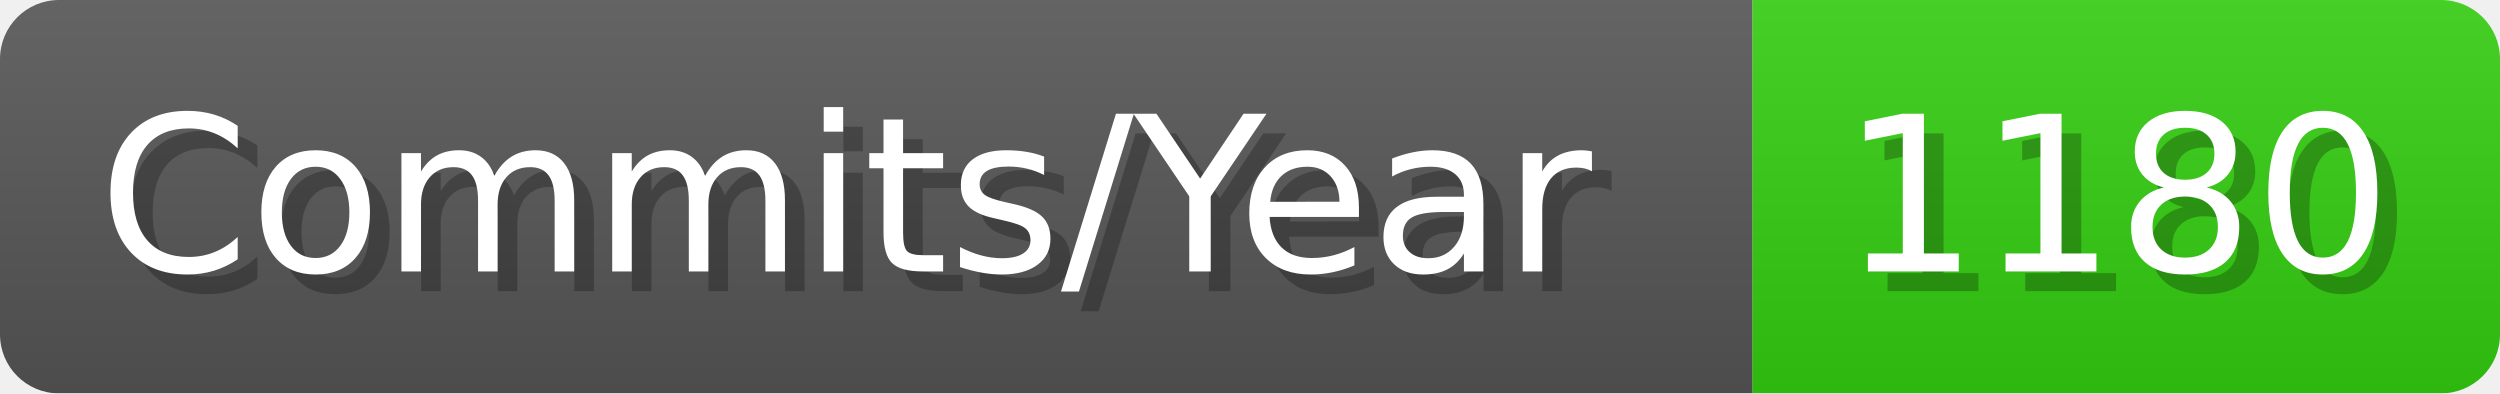
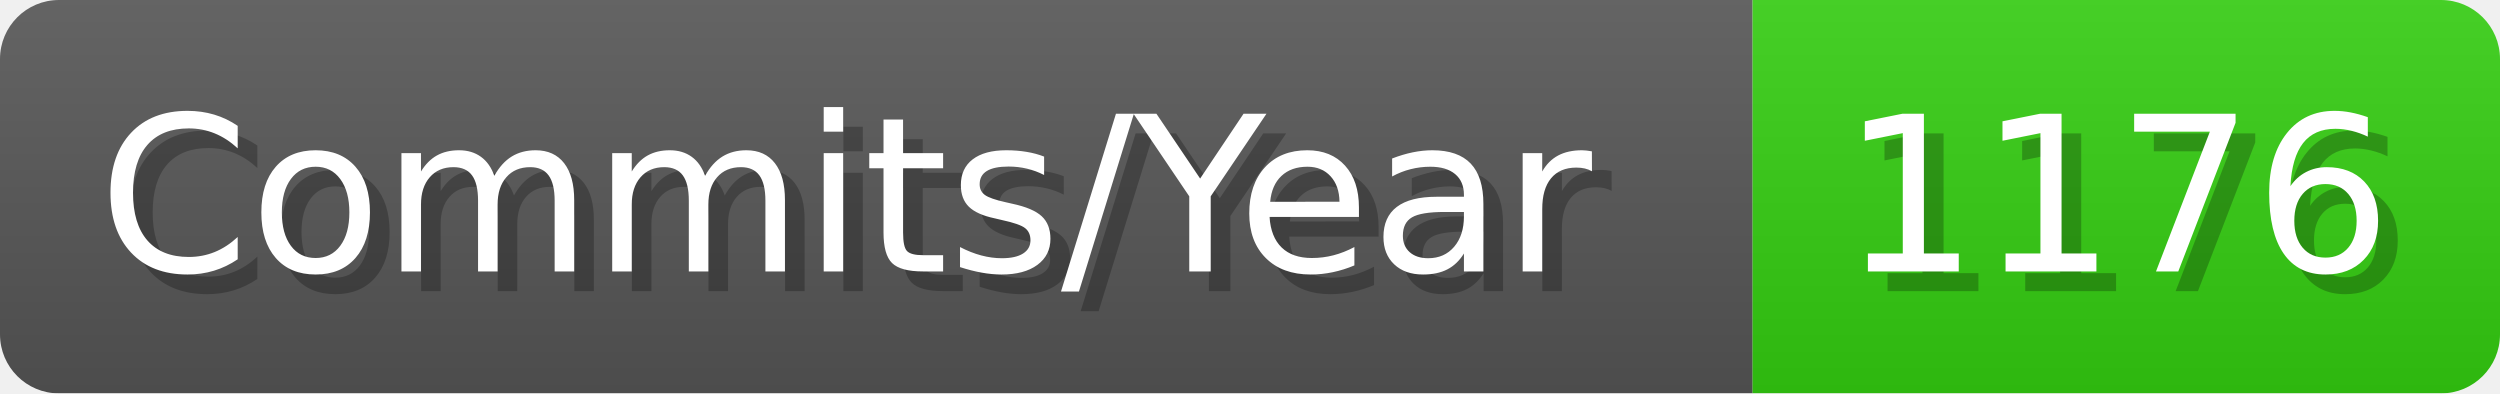
- <svg xmlns="http://www.w3.org/2000/svg" width="127.1" height="20" viewBox="0 0 1271 200" role="img" aria-label="Commits/Year: 1180">
+ <svg xmlns="http://www.w3.org/2000/svg" width="127.1" height="20" viewBox="0 0 1271 200" role="img" aria-label="Commits/Year: 1176">
  <linearGradient id="aUPdi" x2="0" y2="100%">
    <stop offset="0" stop-opacity=".1" stop-color="#EEE" />
    <stop offset="1" stop-opacity=".1" />
  </linearGradient>
  <mask id="WfAiQ">
    <rect width="1271" height="200" rx="30" fill="#FFF" />
  </mask>
  <g mask="url(#WfAiQ)">
    <rect width="891" height="200" fill="#555" />
    <rect width="380" height="200" fill="#3C1" x="891" />
    <rect width="1271" height="200" fill="url(#aUPdi)" />
  </g>
  <g aria-hidden="true" fill="#fff" text-anchor="start" font-family="Verdana,DejaVu Sans,sans-serif" font-size="110">
    <text x="60" y="148" textLength="791" fill="#000" opacity="0.25">Commits/Year</text>
    <text x="50" y="138" textLength="791">Commits/Year</text>
-     <text x="946" y="148" textLength="280" fill="#000" opacity="0.25">1180</text>
-     <text x="936" y="138" textLength="280">1180</text>
+     <text x="946" y="148" textLength="280" fill="#000" opacity="0.25">1176</text>
+     <text x="936" y="138" textLength="280">1176</text>
  </g>
</svg>
